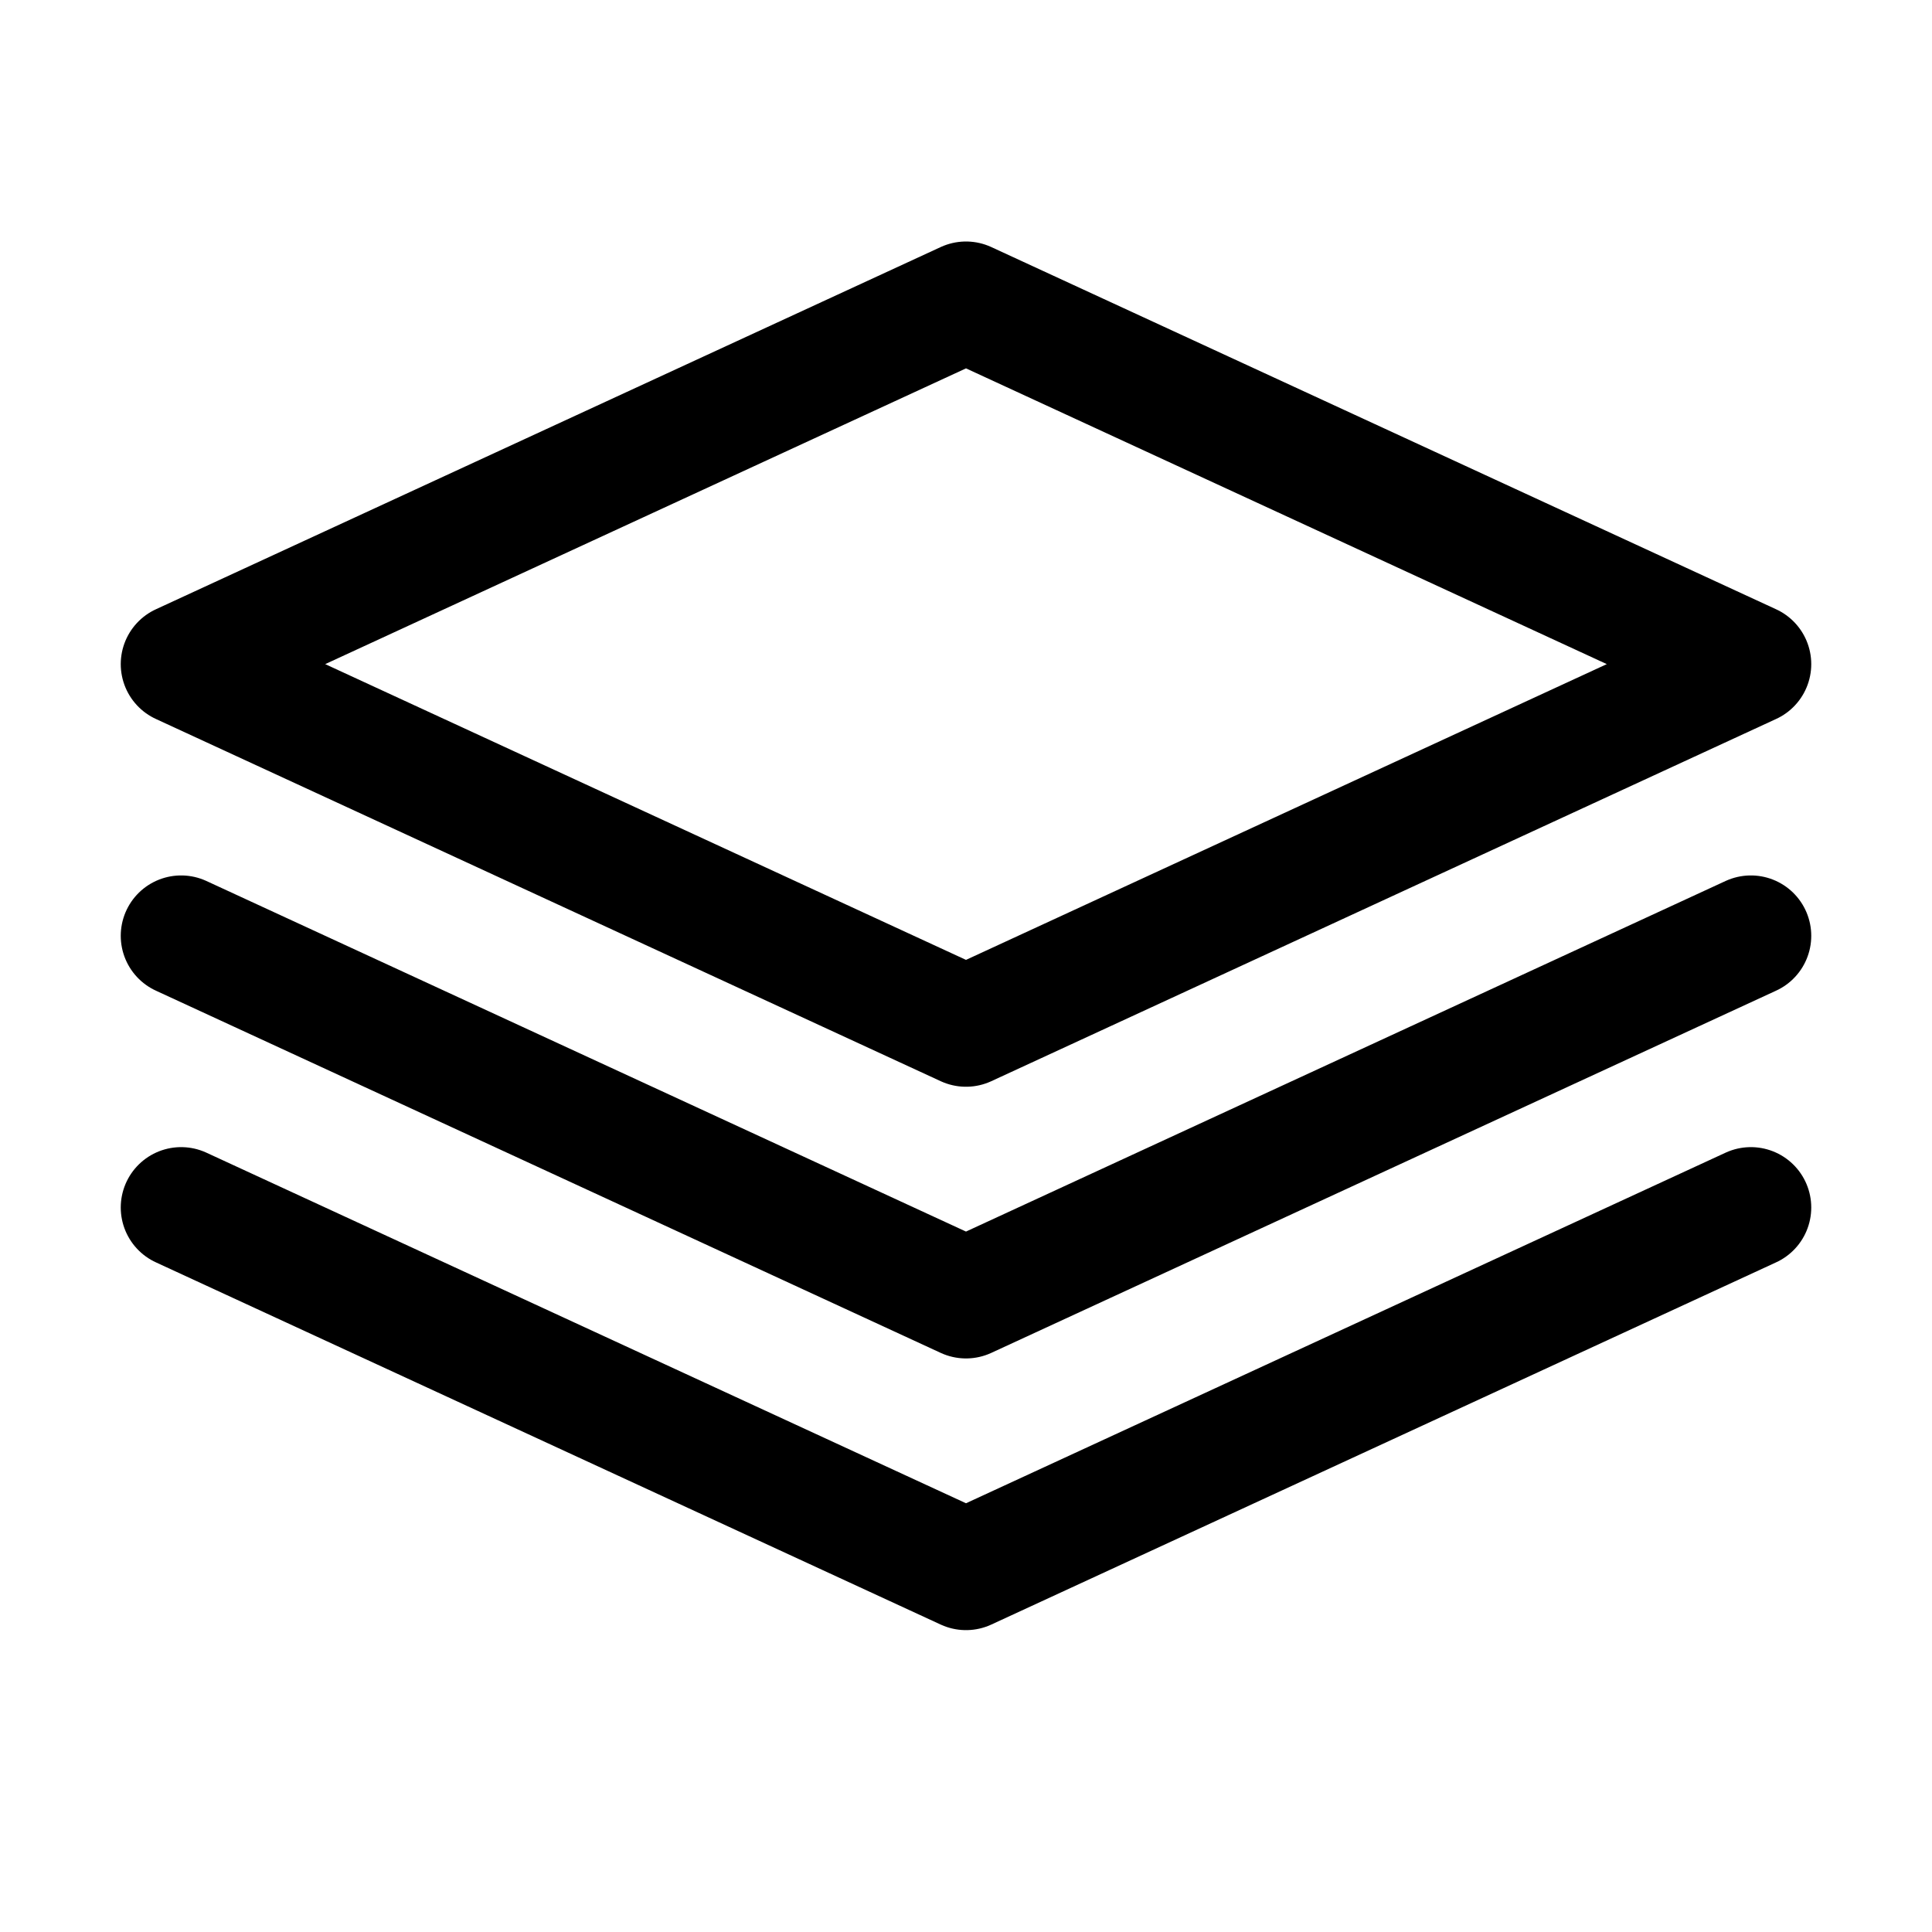
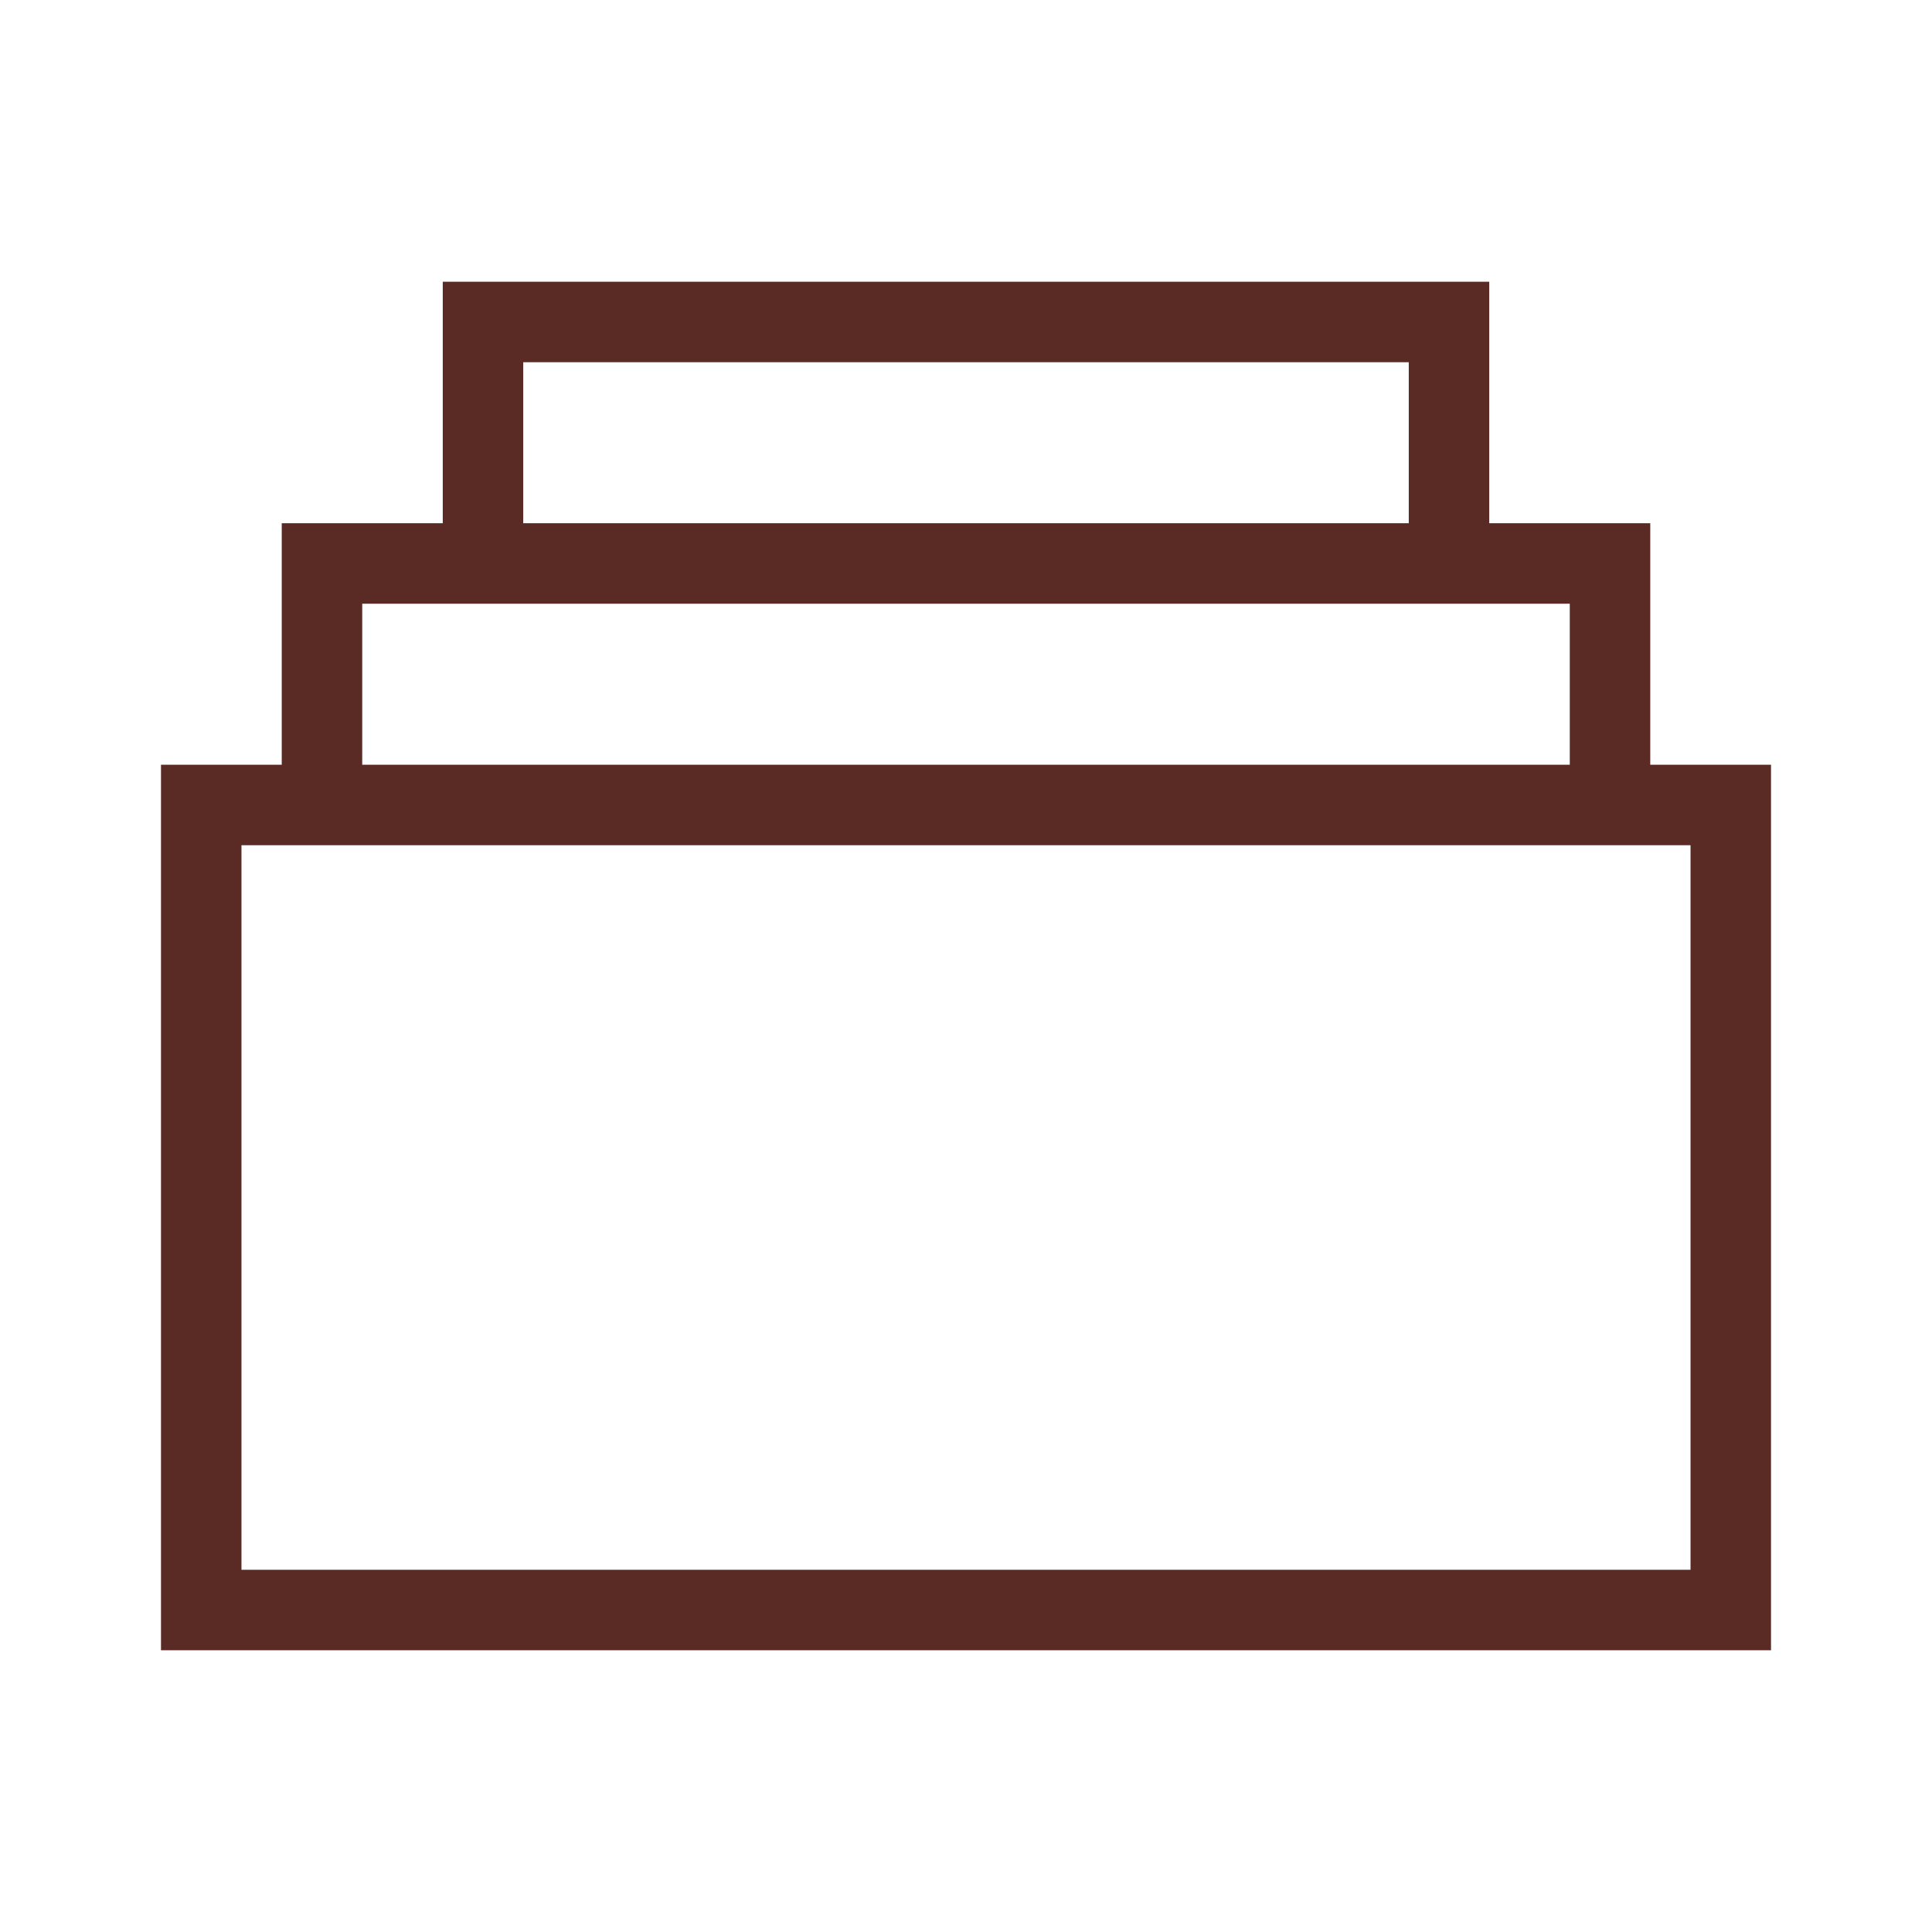
- <svg xmlns="http://www.w3.org/2000/svg" width="1em" height="1em" viewBox="0 0 32 32">
-   <path fill="none" stroke="currentColor" stroke-linecap="round" stroke-linejoin="round" stroke-width="2" d="m3 15.5l13 6l13-6M3 20l13 6l13-6M3 11l13 6l13-6l-13-6l-13 6Z" />
+ <svg xmlns="http://www.w3.org/2000/svg" width="32" height="32" viewBox="0 0 32 32" fill="none">
+   <path d="M28.667 13.333H3.333V26.667H28.667V13.333Z" stroke="#5A2A24" stroke-width="1.333" />
+   <path d="M5.333 13.333V9.333H26.667V13.333" stroke="#5A2A24" stroke-width="1.333" />
+   <path d="M8 9.333V5.333H24V9.333" stroke="#5A2A24" stroke-width="1.333" />
</svg>
